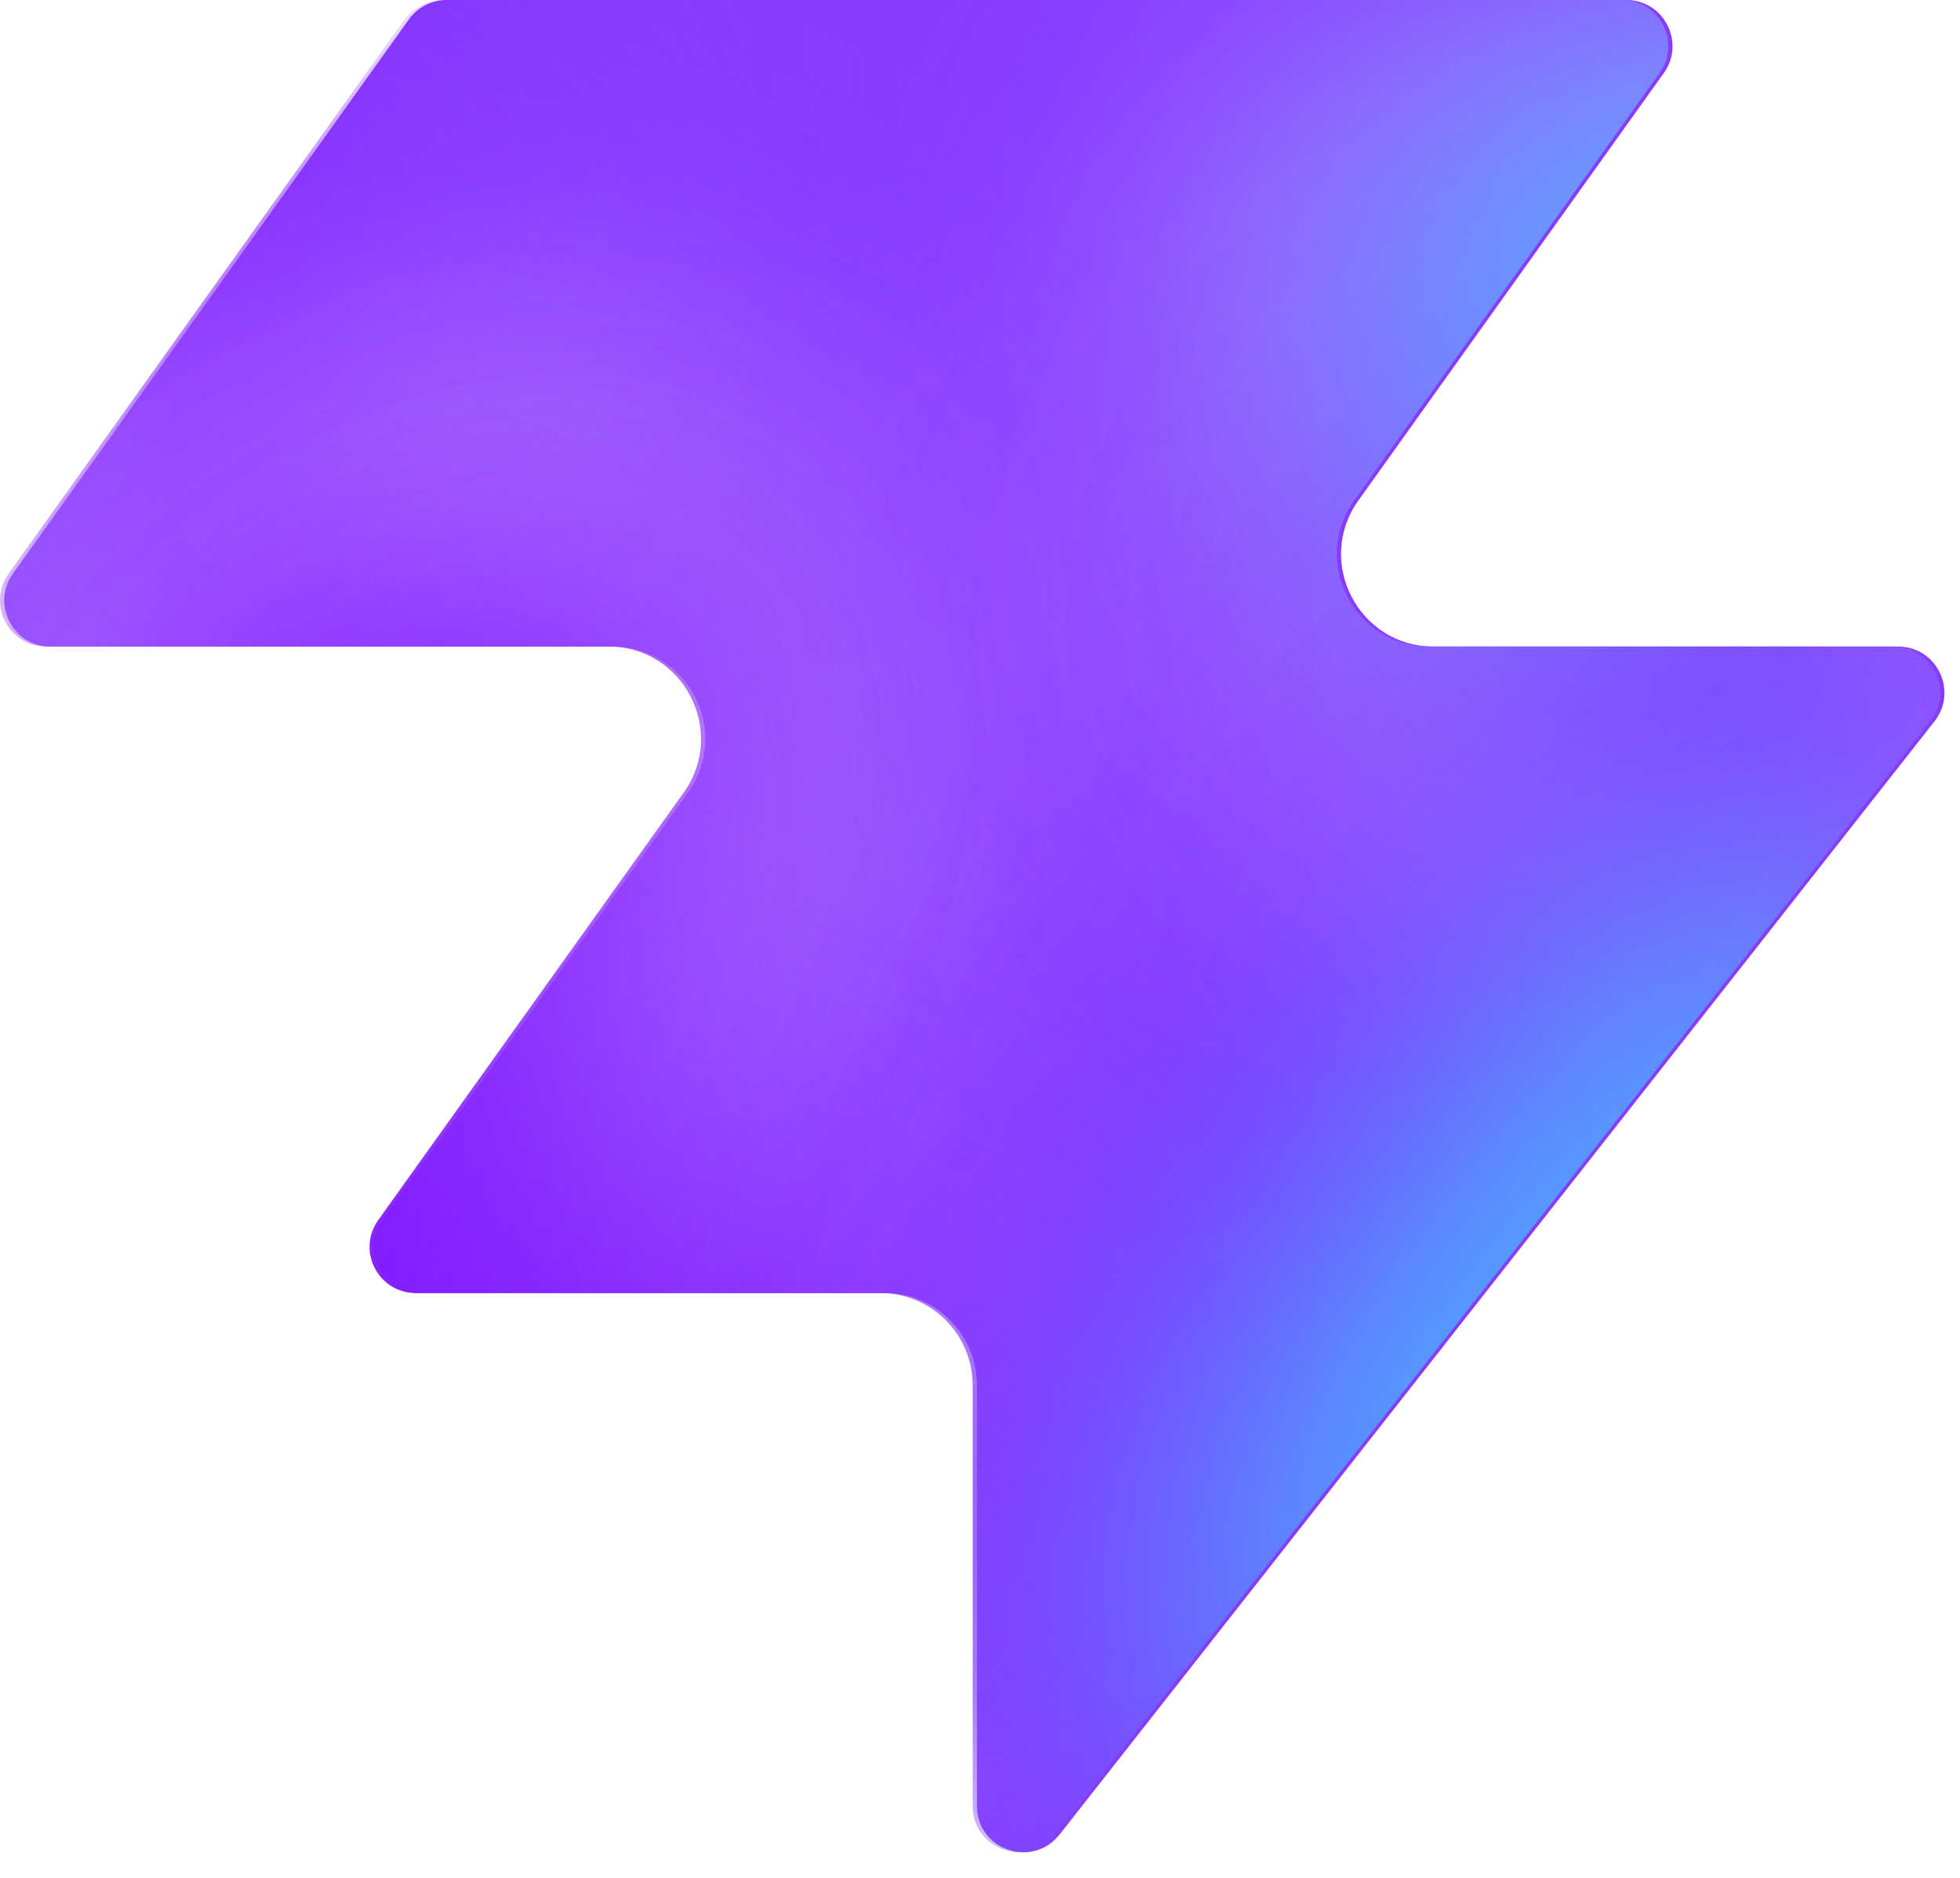
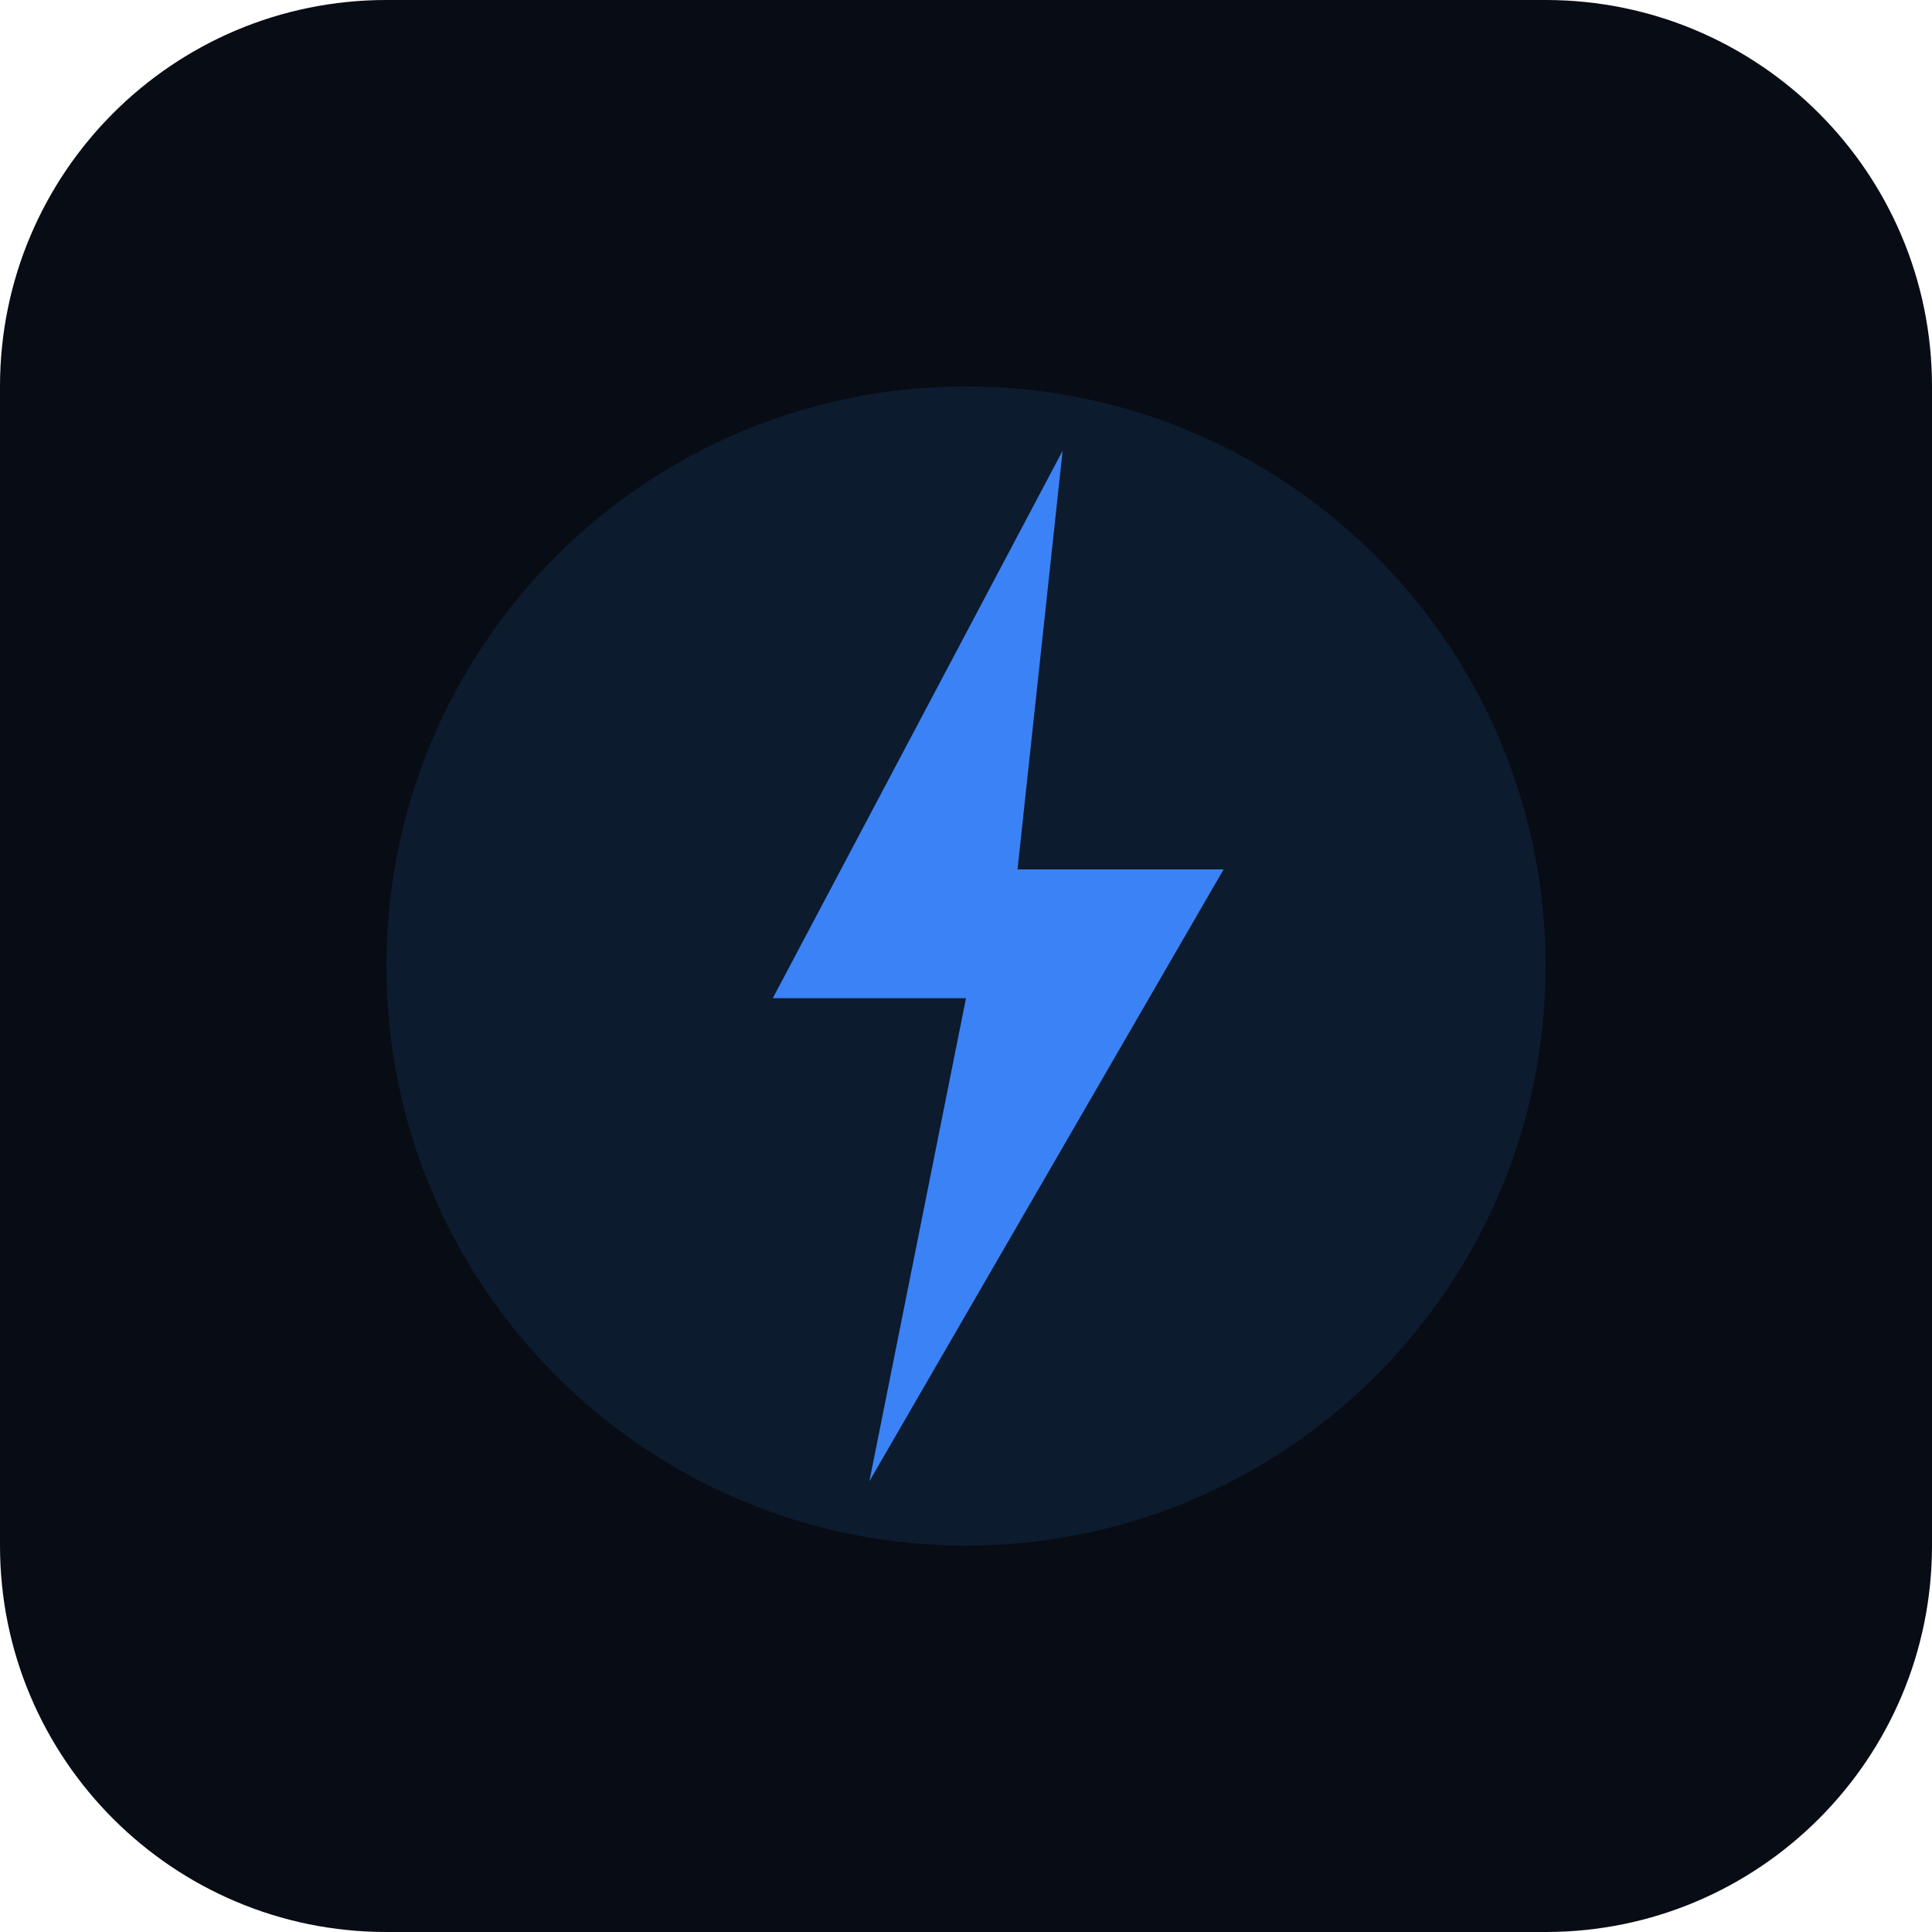
- <svg xmlns="http://www.w3.org/2000/svg" width="48" height="46" fill="none" viewBox="0 0 48 46">
-   <path fill="#863bff" d="M25.946 44.938c-.664.845-2.021.375-2.021-.698V33.937a2.26 2.26 0 0 0-2.262-2.262H10.287c-.92 0-1.456-1.04-.92-1.788l7.48-10.471c1.07-1.497 0-3.578-1.842-3.578H1.237c-.92 0-1.456-1.04-.92-1.788L10.013.474c.214-.297.556-.474.92-.474h28.894c.92 0 1.456 1.04.92 1.788l-7.48 10.471c-1.07 1.498 0 3.579 1.842 3.579h11.377c.943 0 1.473 1.088.89 1.83L25.947 44.94z" style="fill:#863bff;fill:color(display-p3 .525 .23 1);fill-opacity:1" />
-   <mask id="a" width="48" height="46" x="0" y="0" maskUnits="userSpaceOnUse" style="mask-type:alpha">
-     <path fill="#000" d="M25.842 44.938c-.664.844-2.021.375-2.021-.698V33.937a2.26 2.26 0 0 0-2.262-2.262H10.183c-.92 0-1.456-1.04-.92-1.788l7.48-10.471c1.07-1.498 0-3.579-1.842-3.579H1.133c-.92 0-1.456-1.04-.92-1.787L9.91.473c.214-.297.556-.474.92-.474h28.894c.92 0 1.456 1.04.92 1.788l-7.48 10.471c-1.07 1.498 0 3.578 1.842 3.578h11.377c.943 0 1.473 1.088.89 1.832L25.843 44.94z" style="fill:#000;fill-opacity:1" />
-   </mask>
-   <g mask="url(#a)">
-     <g filter="url(#b)">
-       <ellipse cx="5.508" cy="14.704" fill="#ede6ff" rx="5.508" ry="14.704" style="fill:#ede6ff;fill:color(display-p3 .927 .903 1);fill-opacity:1" transform="matrix(.00324 1 1 -.00324 -4.47 31.516)" />
-     </g>
-     <g filter="url(#c)">
-       <ellipse cx="10.399" cy="29.851" fill="#ede6ff" rx="10.399" ry="29.851" style="fill:#ede6ff;fill:color(display-p3 .927 .903 1);fill-opacity:1" transform="matrix(.00324 1 1 -.00324 -39.328 7.883)" />
-     </g>
-     <g filter="url(#d)">
-       <ellipse cx="5.508" cy="30.487" fill="#7e14ff" rx="5.508" ry="30.487" style="fill:#7e14ff;fill:color(display-p3 .492 .077 1);fill-opacity:1" transform="rotate(89.814 -25.913 -14.639)scale(1 -1)" />
-     </g>
-     <g filter="url(#e)">
-       <ellipse cx="5.508" cy="30.599" fill="#7e14ff" rx="5.508" ry="30.599" style="fill:#7e14ff;fill:color(display-p3 .492 .077 1);fill-opacity:1" transform="rotate(89.814 -32.644 -3.334)scale(1 -1)" />
-     </g>
-     <g filter="url(#f)">
-       <ellipse cx="5.508" cy="30.599" fill="#7e14ff" rx="5.508" ry="30.599" style="fill:#7e14ff;fill:color(display-p3 .492 .077 1);fill-opacity:1" transform="matrix(.00324 1 1 -.00324 -34.34 30.47)" />
-     </g>
-     <g filter="url(#g)">
-       <ellipse cx="14.072" cy="22.078" fill="#ede6ff" rx="14.072" ry="22.078" style="fill:#ede6ff;fill:color(display-p3 .927 .903 1);fill-opacity:1" transform="rotate(93.35 24.506 48.493)scale(-1 1)" />
-     </g>
-     <g filter="url(#h)">
-       <ellipse cx="3.47" cy="21.501" fill="#7e14ff" rx="3.47" ry="21.501" style="fill:#7e14ff;fill:color(display-p3 .492 .077 1);fill-opacity:1" transform="rotate(89.009 28.708 47.59)scale(-1 1)" />
-     </g>
-     <g filter="url(#i)">
-       <ellipse cx="3.47" cy="21.501" fill="#7e14ff" rx="3.47" ry="21.501" style="fill:#7e14ff;fill:color(display-p3 .492 .077 1);fill-opacity:1" transform="rotate(89.009 28.708 47.59)scale(-1 1)" />
-     </g>
-     <g filter="url(#j)">
-       <ellipse cx=".387" cy="8.972" fill="#7e14ff" rx="4.407" ry="29.108" style="fill:#7e14ff;fill:color(display-p3 .492 .077 1);fill-opacity:1" transform="rotate(39.51 .387 8.972)" />
-     </g>
-     <g filter="url(#k)">
-       <ellipse cx="47.523" cy="-6.092" fill="#7e14ff" rx="4.407" ry="29.108" style="fill:#7e14ff;fill:color(display-p3 .492 .077 1);fill-opacity:1" transform="rotate(37.892 47.523 -6.092)" />
-     </g>
-     <g filter="url(#l)">
-       <ellipse cx="41.412" cy="6.333" fill="#47bfff" rx="5.971" ry="9.665" style="fill:#47bfff;fill:color(display-p3 .28 .748 1);fill-opacity:1" transform="rotate(37.892 41.412 6.333)" />
-     </g>
-     <g filter="url(#m)">
-       <ellipse cx="-1.879" cy="38.332" fill="#7e14ff" rx="4.407" ry="29.108" style="fill:#7e14ff;fill:color(display-p3 .492 .077 1);fill-opacity:1" transform="rotate(37.892 -1.88 38.332)" />
-     </g>
-     <g filter="url(#n)">
-       <ellipse cx="-1.879" cy="38.332" fill="#7e14ff" rx="4.407" ry="29.108" style="fill:#7e14ff;fill:color(display-p3 .492 .077 1);fill-opacity:1" transform="rotate(37.892 -1.88 38.332)" />
-     </g>
-     <g filter="url(#o)">
-       <ellipse cx="35.651" cy="29.907" fill="#7e14ff" rx="4.407" ry="29.108" style="fill:#7e14ff;fill:color(display-p3 .492 .077 1);fill-opacity:1" transform="rotate(37.892 35.651 29.907)" />
-     </g>
-     <g filter="url(#p)">
-       <ellipse cx="38.418" cy="32.4" fill="#47bfff" rx="5.971" ry="15.297" style="fill:#47bfff;fill:color(display-p3 .28 .748 1);fill-opacity:1" transform="rotate(37.892 38.418 32.4)" />
-     </g>
-   </g>
-   <defs>
-     <filter id="b" width="60.045" height="41.654" x="-19.77" y="16.149" color-interpolation-filters="sRGB" filterUnits="userSpaceOnUse">
-       <feFlood flood-opacity="0" result="BackgroundImageFix" />
-       <feBlend in="SourceGraphic" in2="BackgroundImageFix" result="shape" />
-       <feGaussianBlur result="effect1_foregroundBlur_2002_17158" stdDeviation="7.659" />
-     </filter>
-     <filter id="c" width="90.34" height="51.437" x="-54.613" y="-7.533" color-interpolation-filters="sRGB" filterUnits="userSpaceOnUse">
-       <feFlood flood-opacity="0" result="BackgroundImageFix" />
-       <feBlend in="SourceGraphic" in2="BackgroundImageFix" result="shape" />
-       <feGaussianBlur result="effect1_foregroundBlur_2002_17158" stdDeviation="7.659" />
-     </filter>
-     <filter id="d" width="79.355" height="29.4" x="-49.64" y="2.03" color-interpolation-filters="sRGB" filterUnits="userSpaceOnUse">
-       <feFlood flood-opacity="0" result="BackgroundImageFix" />
-       <feBlend in="SourceGraphic" in2="BackgroundImageFix" result="shape" />
-       <feGaussianBlur result="effect1_foregroundBlur_2002_17158" stdDeviation="4.596" />
-     </filter>
-     <filter id="e" width="79.579" height="29.4" x="-45.045" y="20.029" color-interpolation-filters="sRGB" filterUnits="userSpaceOnUse">
-       <feFlood flood-opacity="0" result="BackgroundImageFix" />
-       <feBlend in="SourceGraphic" in2="BackgroundImageFix" result="shape" />
-       <feGaussianBlur result="effect1_foregroundBlur_2002_17158" stdDeviation="4.596" />
-     </filter>
-     <filter id="f" width="79.579" height="29.4" x="-43.513" y="21.178" color-interpolation-filters="sRGB" filterUnits="userSpaceOnUse">
-       <feFlood flood-opacity="0" result="BackgroundImageFix" />
-       <feBlend in="SourceGraphic" in2="BackgroundImageFix" result="shape" />
-       <feGaussianBlur result="effect1_foregroundBlur_2002_17158" stdDeviation="4.596" />
-     </filter>
-     <filter id="g" width="74.749" height="58.852" x="15.756" y="-17.901" color-interpolation-filters="sRGB" filterUnits="userSpaceOnUse">
-       <feFlood flood-opacity="0" result="BackgroundImageFix" />
-       <feBlend in="SourceGraphic" in2="BackgroundImageFix" result="shape" />
-       <feGaussianBlur result="effect1_foregroundBlur_2002_17158" stdDeviation="7.659" />
-     </filter>
-     <filter id="h" width="61.377" height="25.362" x="23.548" y="2.284" color-interpolation-filters="sRGB" filterUnits="userSpaceOnUse">
-       <feFlood flood-opacity="0" result="BackgroundImageFix" />
-       <feBlend in="SourceGraphic" in2="BackgroundImageFix" result="shape" />
-       <feGaussianBlur result="effect1_foregroundBlur_2002_17158" stdDeviation="4.596" />
-     </filter>
-     <filter id="i" width="61.377" height="25.362" x="23.548" y="2.284" color-interpolation-filters="sRGB" filterUnits="userSpaceOnUse">
-       <feFlood flood-opacity="0" result="BackgroundImageFix" />
-       <feBlend in="SourceGraphic" in2="BackgroundImageFix" result="shape" />
-       <feGaussianBlur result="effect1_foregroundBlur_2002_17158" stdDeviation="4.596" />
-     </filter>
-     <filter id="j" width="56.045" height="63.649" x="-27.636" y="-22.853" color-interpolation-filters="sRGB" filterUnits="userSpaceOnUse">
-       <feFlood flood-opacity="0" result="BackgroundImageFix" />
-       <feBlend in="SourceGraphic" in2="BackgroundImageFix" result="shape" />
-       <feGaussianBlur result="effect1_foregroundBlur_2002_17158" stdDeviation="4.596" />
-     </filter>
-     <filter id="k" width="54.814" height="64.646" x="20.116" y="-38.415" color-interpolation-filters="sRGB" filterUnits="userSpaceOnUse">
-       <feFlood flood-opacity="0" result="BackgroundImageFix" />
-       <feBlend in="SourceGraphic" in2="BackgroundImageFix" result="shape" />
-       <feGaussianBlur result="effect1_foregroundBlur_2002_17158" stdDeviation="4.596" />
-     </filter>
-     <filter id="l" width="33.541" height="35.313" x="24.641" y="-11.323" color-interpolation-filters="sRGB" filterUnits="userSpaceOnUse">
-       <feFlood flood-opacity="0" result="BackgroundImageFix" />
-       <feBlend in="SourceGraphic" in2="BackgroundImageFix" result="shape" />
-       <feGaussianBlur result="effect1_foregroundBlur_2002_17158" stdDeviation="4.596" />
-     </filter>
-     <filter id="m" width="54.814" height="64.646" x="-29.286" y="6.009" color-interpolation-filters="sRGB" filterUnits="userSpaceOnUse">
-       <feFlood flood-opacity="0" result="BackgroundImageFix" />
-       <feBlend in="SourceGraphic" in2="BackgroundImageFix" result="shape" />
-       <feGaussianBlur result="effect1_foregroundBlur_2002_17158" stdDeviation="4.596" />
-     </filter>
-     <filter id="n" width="54.814" height="64.646" x="-29.286" y="6.009" color-interpolation-filters="sRGB" filterUnits="userSpaceOnUse">
-       <feFlood flood-opacity="0" result="BackgroundImageFix" />
-       <feBlend in="SourceGraphic" in2="BackgroundImageFix" result="shape" />
-       <feGaussianBlur result="effect1_foregroundBlur_2002_17158" stdDeviation="4.596" />
-     </filter>
-     <filter id="o" width="54.814" height="64.646" x="8.244" y="-2.416" color-interpolation-filters="sRGB" filterUnits="userSpaceOnUse">
-       <feFlood flood-opacity="0" result="BackgroundImageFix" />
-       <feBlend in="SourceGraphic" in2="BackgroundImageFix" result="shape" />
-       <feGaussianBlur result="effect1_foregroundBlur_2002_17158" stdDeviation="4.596" />
-     </filter>
-     <filter id="p" width="39.409" height="43.623" x="18.713" y="10.588" color-interpolation-filters="sRGB" filterUnits="userSpaceOnUse">
-       <feFlood flood-opacity="0" result="BackgroundImageFix" />
-       <feBlend in="SourceGraphic" in2="BackgroundImageFix" result="shape" />
-       <feGaussianBlur result="effect1_foregroundBlur_2002_17158" stdDeviation="4.596" />
-     </filter>
-   </defs>
+ <svg xmlns="http://www.w3.org/2000/svg" viewBox="0 0 300 300">
+   <rect width="300" height="300" rx="60" fill="#080c14" />
+   <circle cx="150" cy="150" r="90" fill="#0d1b2e" />
+   <polygon points="165,70 120,155 150,155 135,230 190,135 158,135" fill="#3b82f6" />
</svg>
